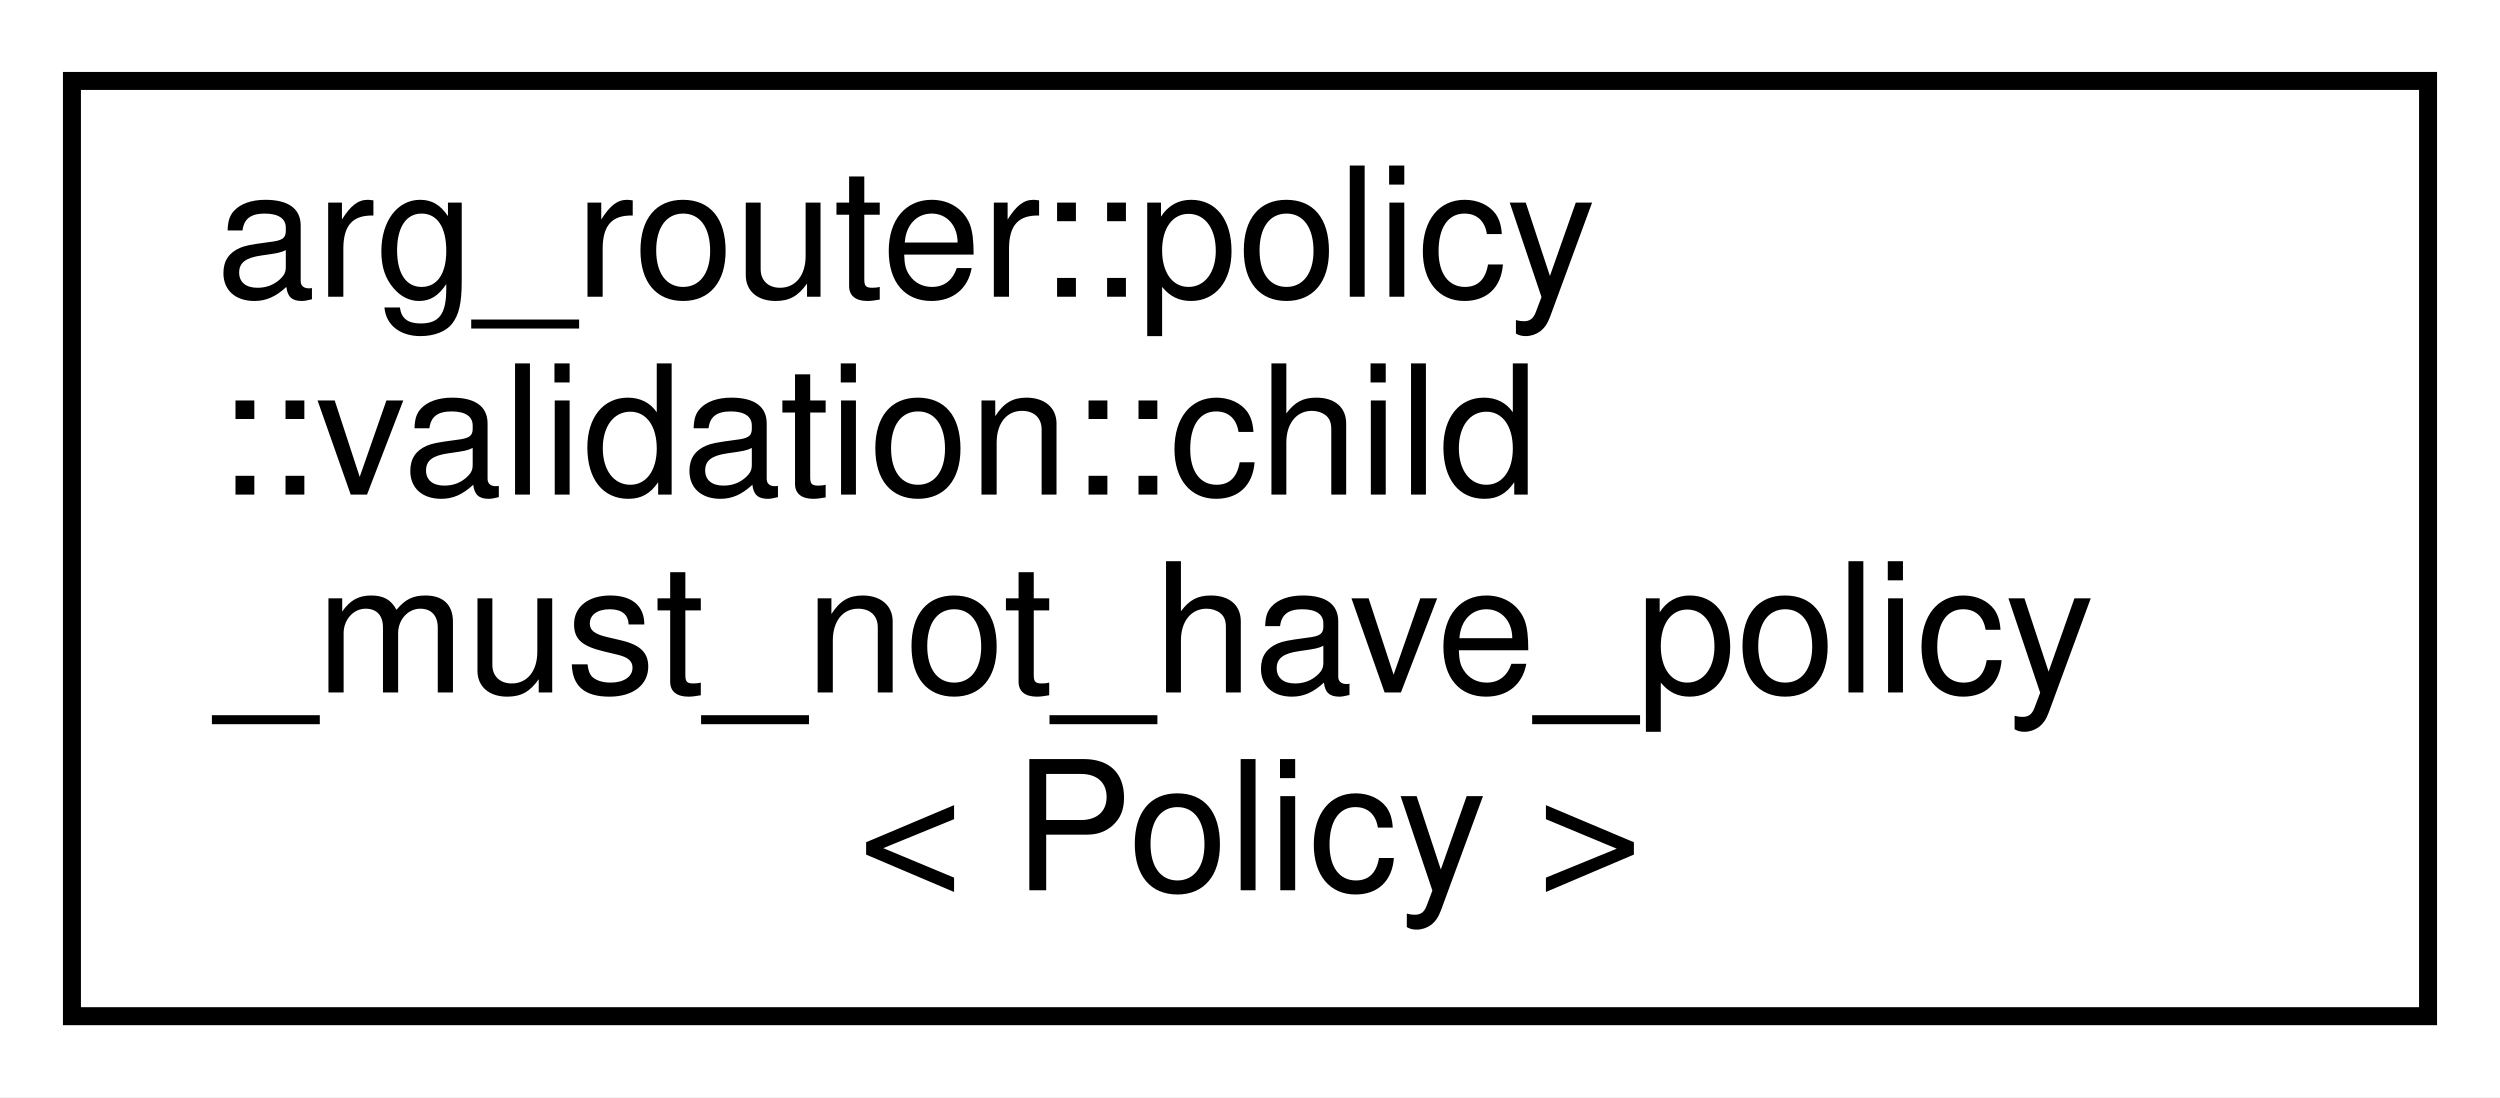
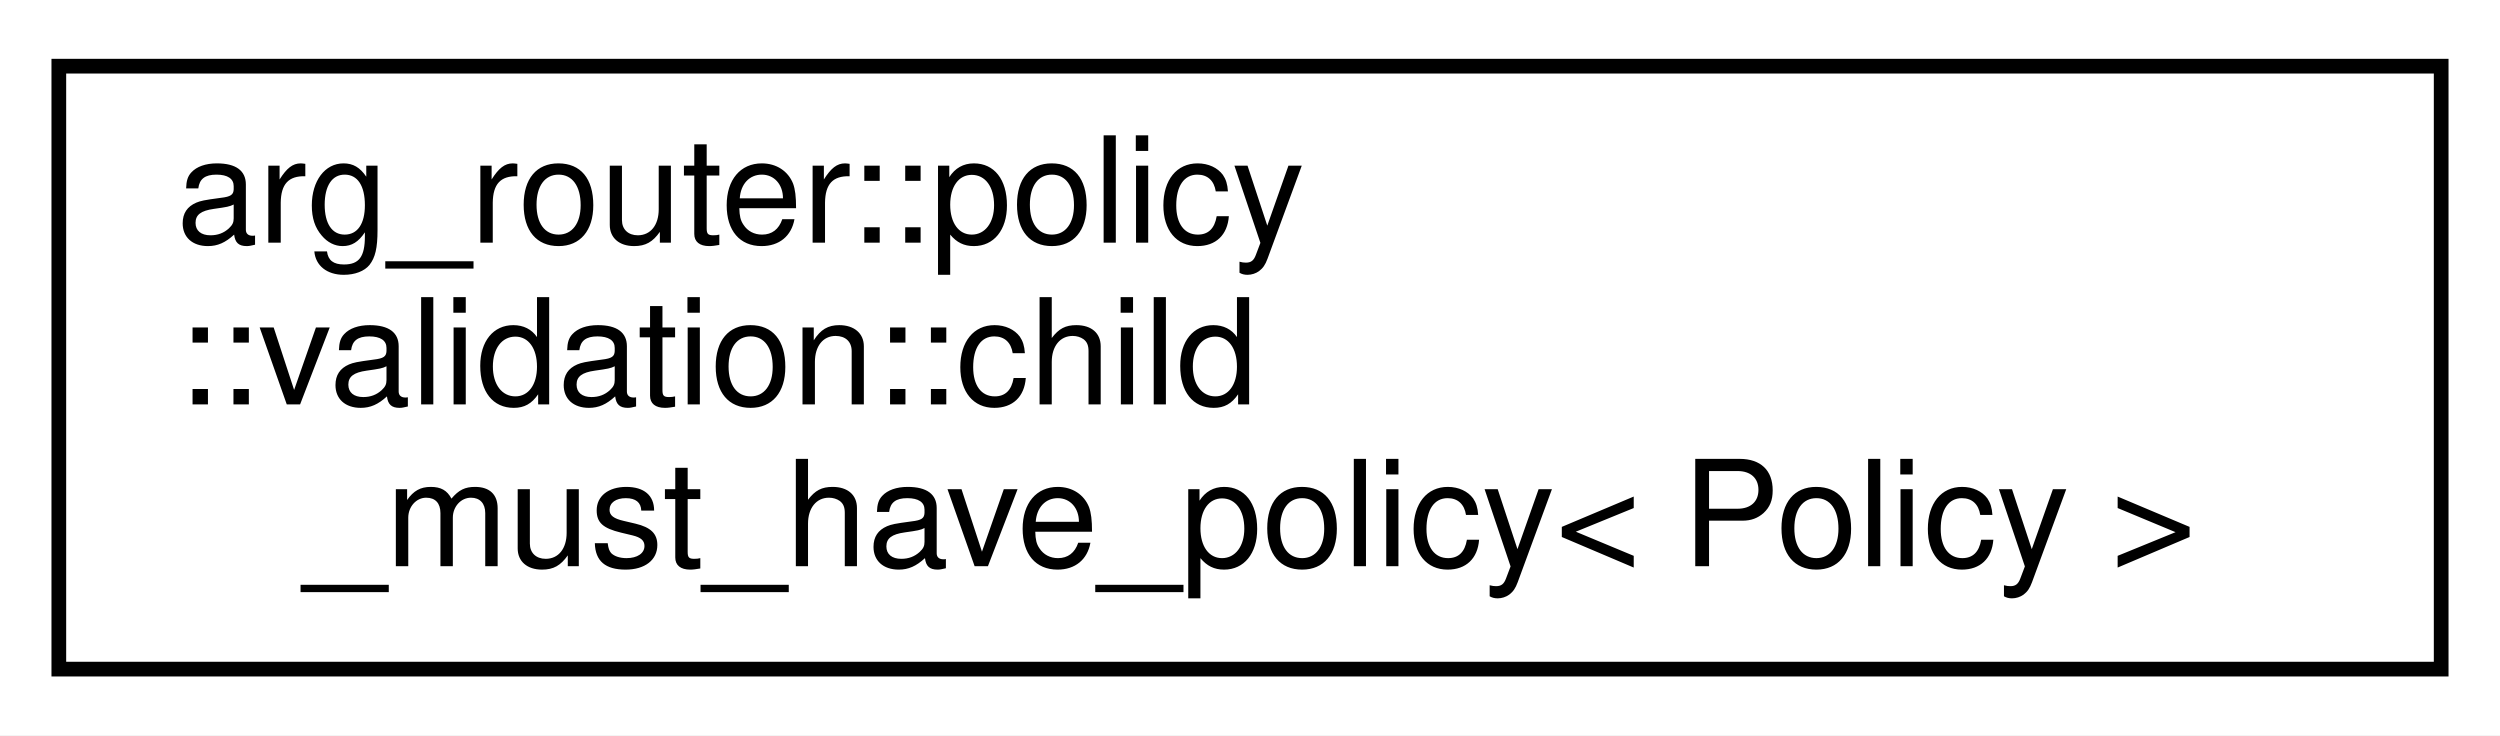
- <svg xmlns="http://www.w3.org/2000/svg" xmlns:xlink="http://www.w3.org/1999/xlink" width="139pt" height="61pt" viewBox="0.00 0.00 139.00 61.00">
-   <g id="graph0" class="graph" transform="scale(1 1) rotate(0) translate(4 57)">
-     <polygon fill="white" stroke="transparent" points="-4,4 -4,-57 135,-57 135,4 -4,4" />
+ <svg xmlns="http://www.w3.org/2000/svg" xmlns:xlink="http://www.w3.org/1999/xlink" width="170pt" height="50pt" viewBox="0.00 0.00 170.00 50.00">
+   <g id="graph0" class="graph" transform="scale(1 1) rotate(0) translate(4 46)">
+     <polygon fill="white" stroke="transparent" points="-4,4 -4,-46 166,-46 166,4 -4,4" />
    <g id="node1" class="node">
      <g id="a_node1">
-         <a xlink:href="structarg__router_1_1policy_1_1validation_1_1child__must__not__have__policy.html" target="_top" xlink:title=" ">
-           <polygon fill="white" stroke="black" points="0,-0.5 0,-52.5 131,-52.5 131,-0.5 0,-0.5" />
-           <text text-anchor="start" x="8" y="-40.5" font-family="Helvetica,sans-Serif" font-size="10.00">arg_router::policy</text>
-           <text text-anchor="start" x="8" y="-29.5" font-family="Helvetica,sans-Serif" font-size="10.00">::validation::child</text>
-           <text text-anchor="start" x="8" y="-18.5" font-family="Helvetica,sans-Serif" font-size="10.00">_must_not_have_policy</text>
-           <text text-anchor="middle" x="65.5" y="-7.5" font-family="Helvetica,sans-Serif" font-size="10.00">&lt; Policy &gt;</text>
+         <a xlink:href="structarg__router_1_1policy_1_1validation_1_1child__must__have__policy.html" target="_top" xlink:title=" ">
+           <polygon fill="white" stroke="black" points="0,-0.5 0,-41.5 162,-41.5 162,-0.5 0,-0.5" />
+           <text text-anchor="start" x="8" y="-29.5" font-family="Helvetica,sans-Serif" font-size="10.00">arg_router::policy</text>
+           <text text-anchor="start" x="8" y="-18.5" font-family="Helvetica,sans-Serif" font-size="10.00">::validation::child</text>
+           <text text-anchor="middle" x="81" y="-7.5" font-family="Helvetica,sans-Serif" font-size="10.00">_must_have_policy&lt; Policy &gt;</text>
        </a>
      </g>
    </g>
  </g>
</svg>
